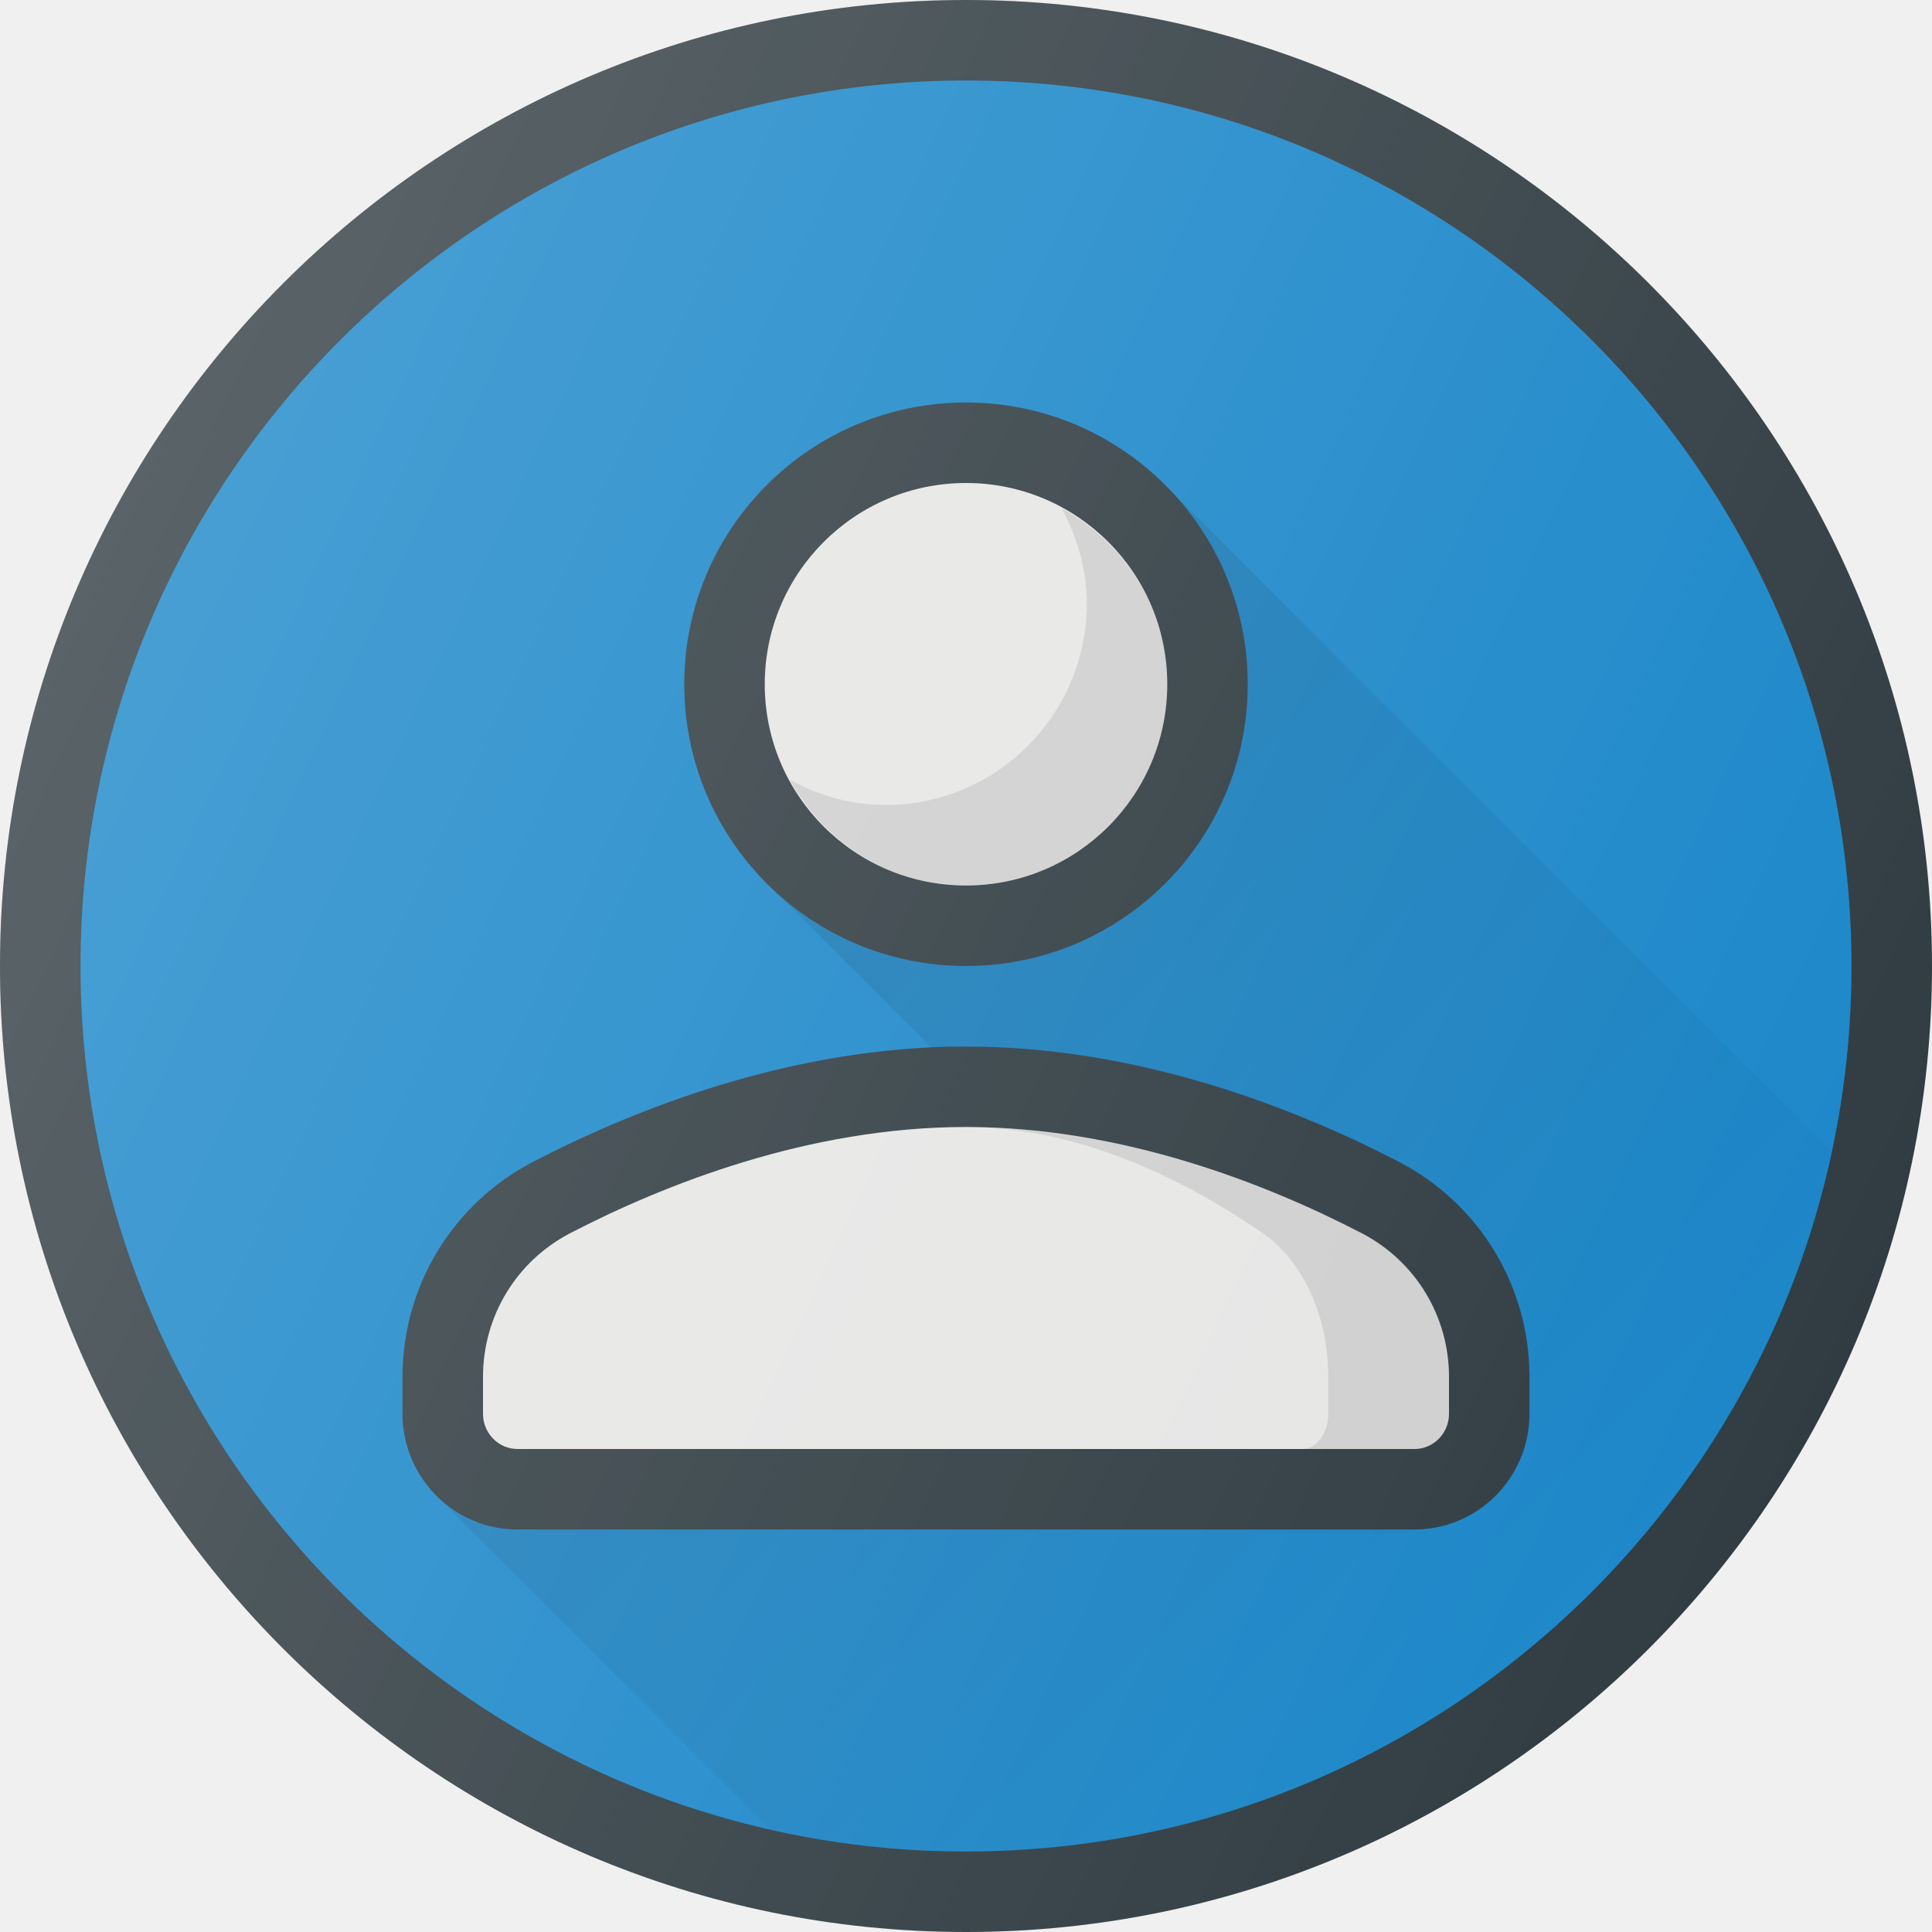
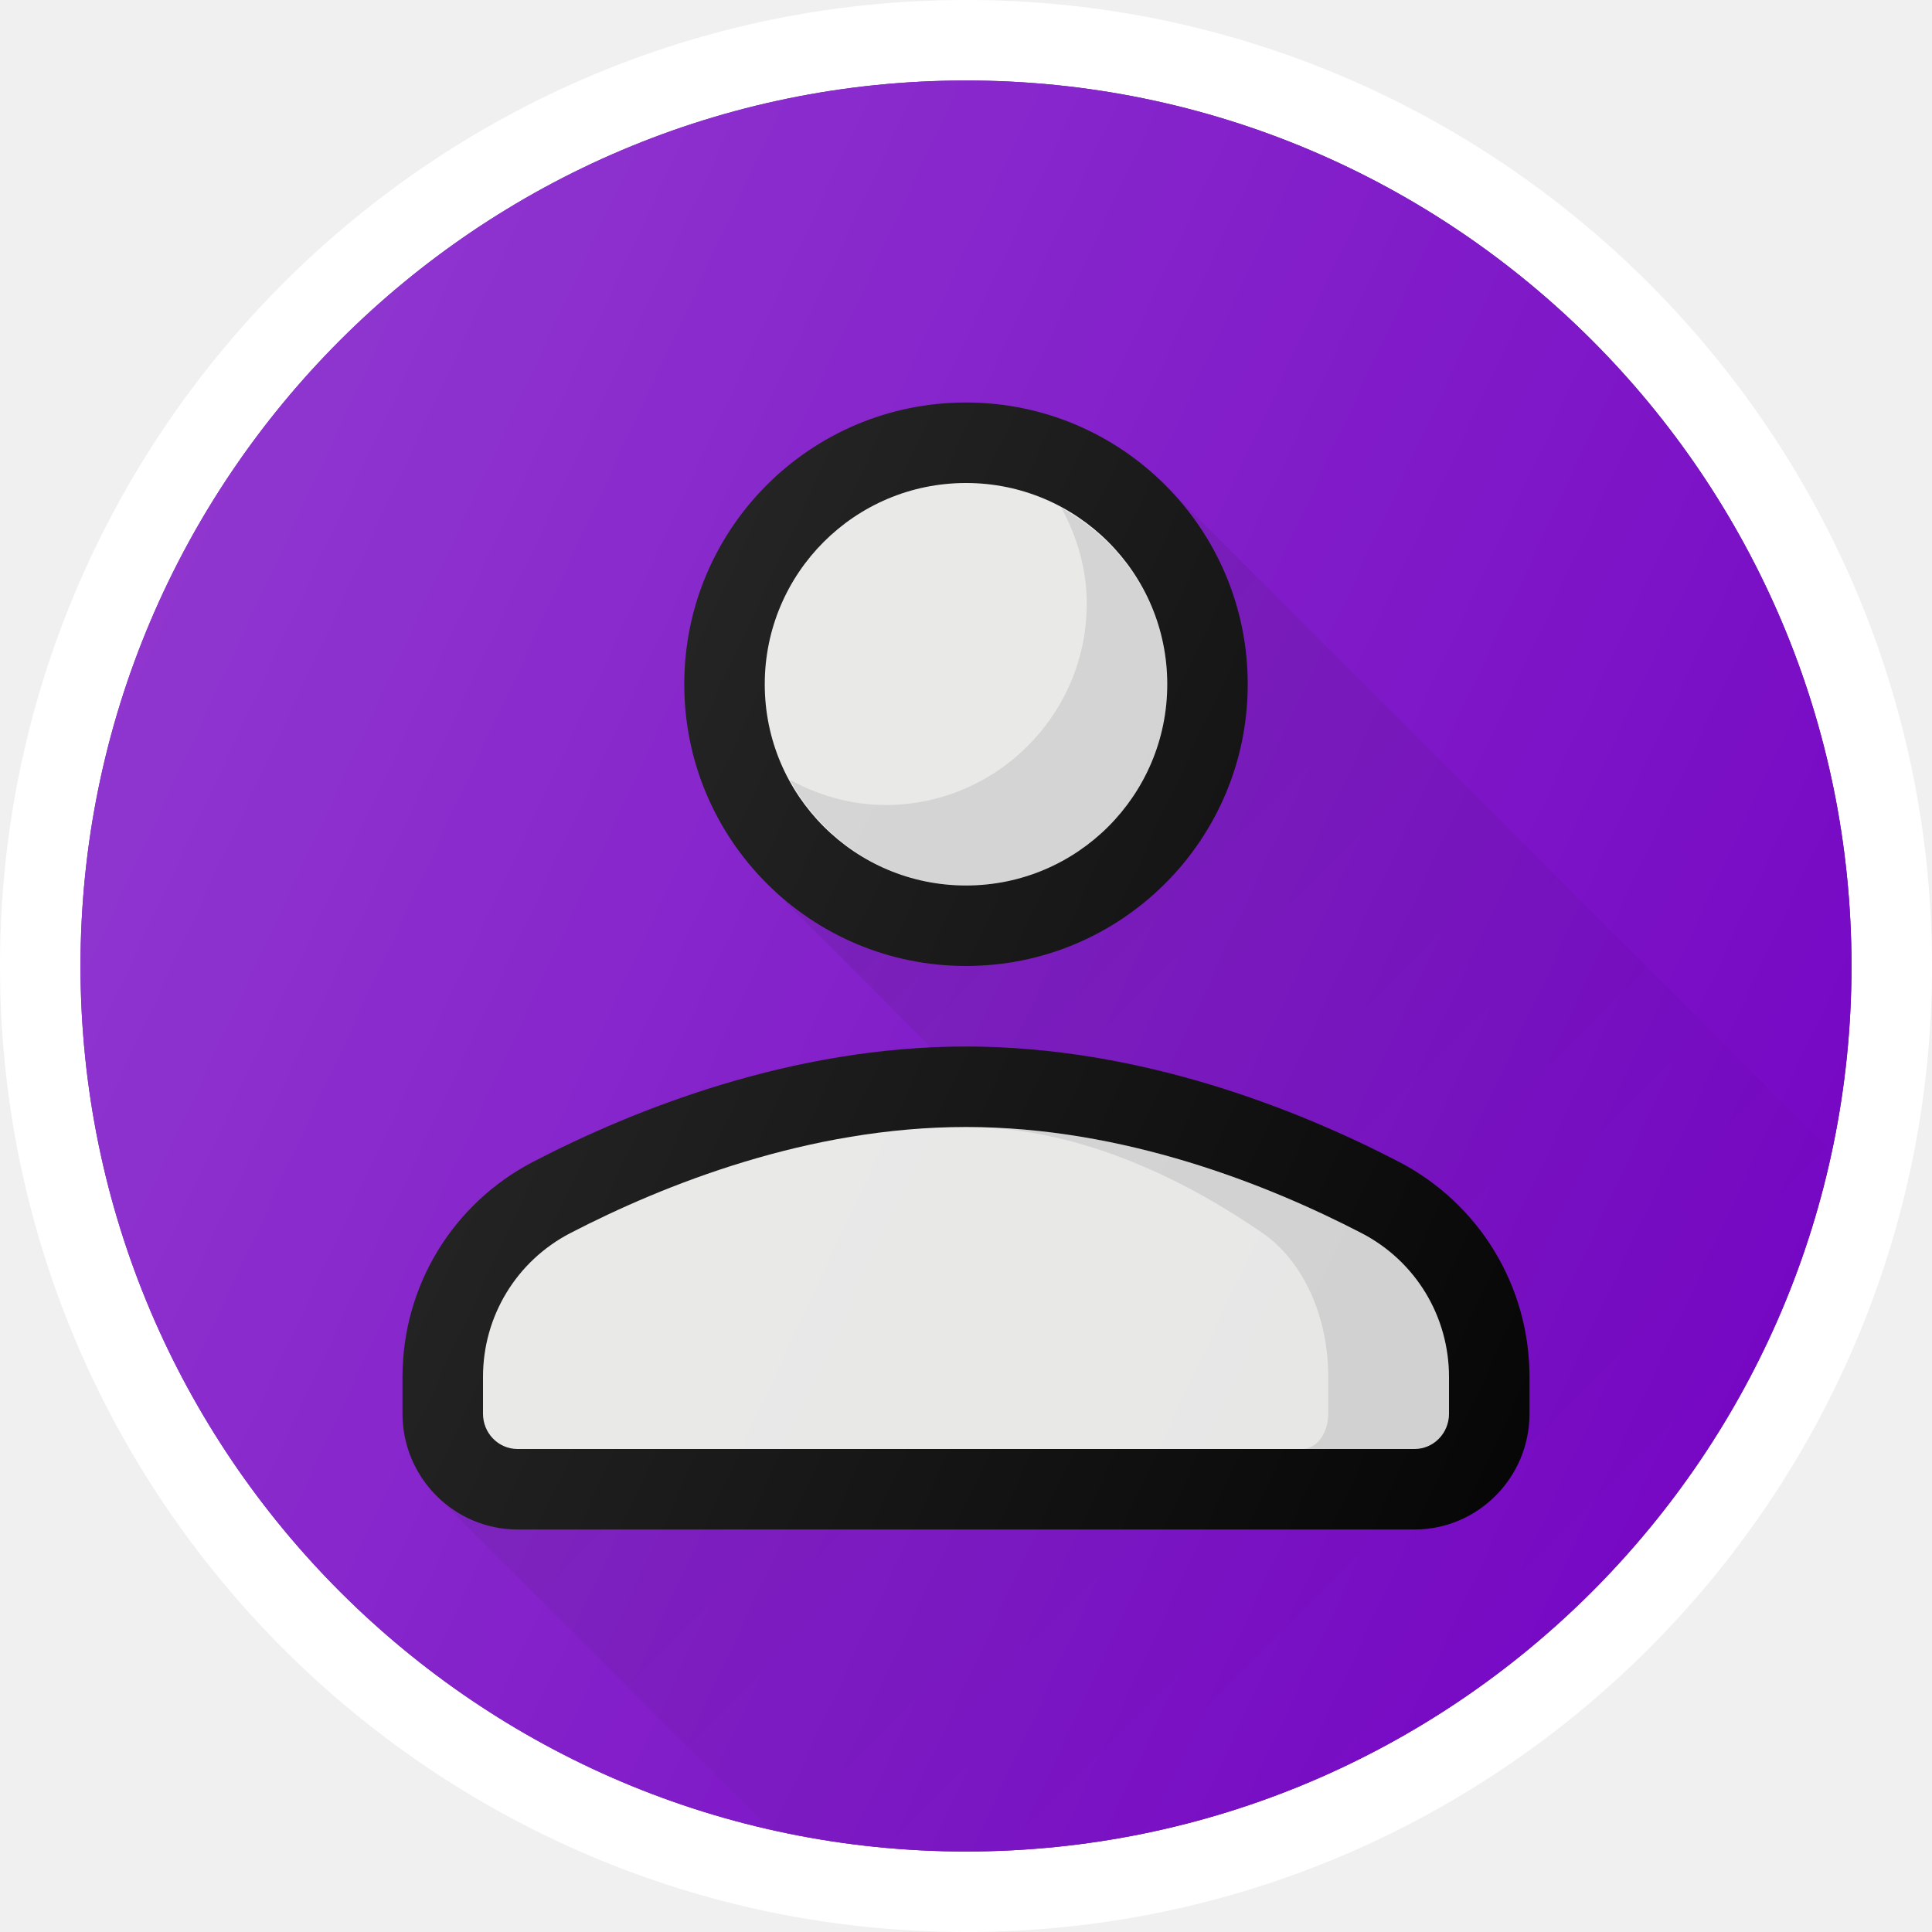
<svg xmlns="http://www.w3.org/2000/svg" version="1.1" id="Layer_1" x="0px" y="0px" viewBox="0 0 24 24" enable-background="new 0 0 24 24" xml:space="preserve">
  <g>
-     <path fill="#303C42" d="M12,0C5.383,0,0,5.383,0,12s5.383,12,12,12s12-5.383,12-12S18.617,0,12,0z" />
-     <path fill="#1B87C9" d="M12,23C5.935,23,1,18.065,1,12S5.935,1,12,1s11,4.935,11,11S18.065,23,12,23z" />
-     <circle fill="#303C42" cx="12" cy="8.5" r="3.5" />
+     <path fill="#FFFFFF" d="M12,0C5.383,0,0,5.383,0,12s5.383,12,12,12s12-5.383,12-12S18.617,0,12,0z" />
+     <path fill="#530b89" d="M12,23C5.935,23,1,18.065,1,12S5.935,1,12,1s11,4.935,11,11S18.065,23,12,23z" />
+     <path fill="#7506c4" d="M12,23C5.935,23,1,18.065,1,12S5.935,1,12,1s11,4.935,11,11S18.065,23,12,23z" />
+     <circle fill="#000" cx="12" cy="8.5" r="3.5" />
    <circle fill="#E6E6E5" cx="12" cy="8.5" r="2.5" />
-     <path fill="#303C42" d="M17.375,14.431C16.116,13.778,14.161,13,12,13   s-4.116,0.778-5.375,1.431C5.623,14.951,5,15.976,5,17.105V17.562   C5,18.355,5.641,19,6.429,19h11.143C18.359,19,19,18.355,19,17.562v-0.458   C19,15.976,18.377,14.951,17.375,14.431z" />
+     <path fill="#000" d="M17.375,14.431C16.116,13.778,14.161,13,12,13   s-4.116,0.778-5.375,1.431C5.623,14.951,5,15.976,5,17.105V17.562   C5,18.355,5.641,19,6.429,19h11.143C18.359,19,19,18.355,19,17.562v-0.458   C19,15.976,18.377,14.951,17.375,14.431z" />
    <linearGradient id="SVGID_1_" gradientUnits="userSpaceOnUse" x1="9.099" y1="11.455" x2="18.595" y2="20.951">
      <stop offset="0" style="stop-color:#010101;stop-opacity:0.1" />
      <stop offset="1" style="stop-color:#010101;stop-opacity:0" />
    </linearGradient>
    <path fill="url(#SVGID_1_)" d="M22.752,14.306L14.5,6.054l-0.002,0.002   C15.116,6.687,15.5,7.549,15.5,8.5c0,1.93-1.57,3.5-3.5,3.5   c-0.951,0-1.813-0.384-2.444-1.002L9.554,11l2,2l-0.02,0.02   C11.689,13.012,11.842,13,12,13c2.161,0,4.116,0.778,5.375,1.431   C18.377,14.951,19,15.976,19,17.105V17.562C19,18.355,18.359,19,17.571,19H6.429   c-0.391,0-0.746-0.16-1.005-0.417l4.135,4.135C10.345,22.897,11.16,23,12,23   C17.274,23,21.689,19.267,22.752,14.306z" />
    <path opacity="0.1" fill="#010101" d="M13.187,6.313C13.38,6.668,13.5,7.068,13.5,7.5   c0,1.378-1.122,2.5-2.5,2.5c-0.432,0-0.832-0.12-1.187-0.313   C10.238,10.465,11.053,11,12,11c1.378,0,2.5-1.122,2.5-2.5   C14.5,7.553,13.965,6.738,13.187,6.313z" />
    <path fill="#E6E6E5" d="M18,17.562C18,17.804,17.808,18,17.571,18H6.429C6.192,18,6,17.804,6,17.562   v-0.458c0-0.754,0.416-1.439,1.085-1.786C8.246,14.717,10.041,14,12,14   s3.754,0.717,4.915,1.319C17.584,15.666,18,16.351,18,17.105V17.562z" />
    <path opacity="0.1" fill="#010101" d="M16.915,15.319C15.754,14.717,13.959,14,12,14   c1.47,0,2.815,0.717,3.686,1.319C16.188,15.666,16.5,16.351,16.5,17.105V17.562   C16.5,17.804,16.356,18,16.178,18h1.393C17.808,18,18,17.804,18,17.562v-0.458   C18,16.351,17.584,15.666,16.915,15.319z" />
    <linearGradient id="SVGID_2_" gradientUnits="userSpaceOnUse" x1="1.125" y1="6.929" x2="22.875" y2="17.071">
      <stop offset="0" style="stop-color:#FFFFFF;stop-opacity:0.2" />
      <stop offset="1" style="stop-color:#FFFFFF;stop-opacity:0" />
    </linearGradient>
    <path fill="url(#SVGID_2_)" d="M12,0C5.383,0,0,5.383,0,12s5.383,12,12,12s12-5.383,12-12S18.617,0,12,0z" />
  </g>
  <g>
</g>
  <g>
</g>
  <g>
</g>
  <g>
</g>
  <g>
</g>
  <g>
</g>
  <g>
</g>
  <g>
</g>
  <g>
</g>
  <g>
</g>
  <g>
</g>
  <g>
</g>
  <g>
</g>
  <g>
</g>
  <g>
</g>
</svg>
